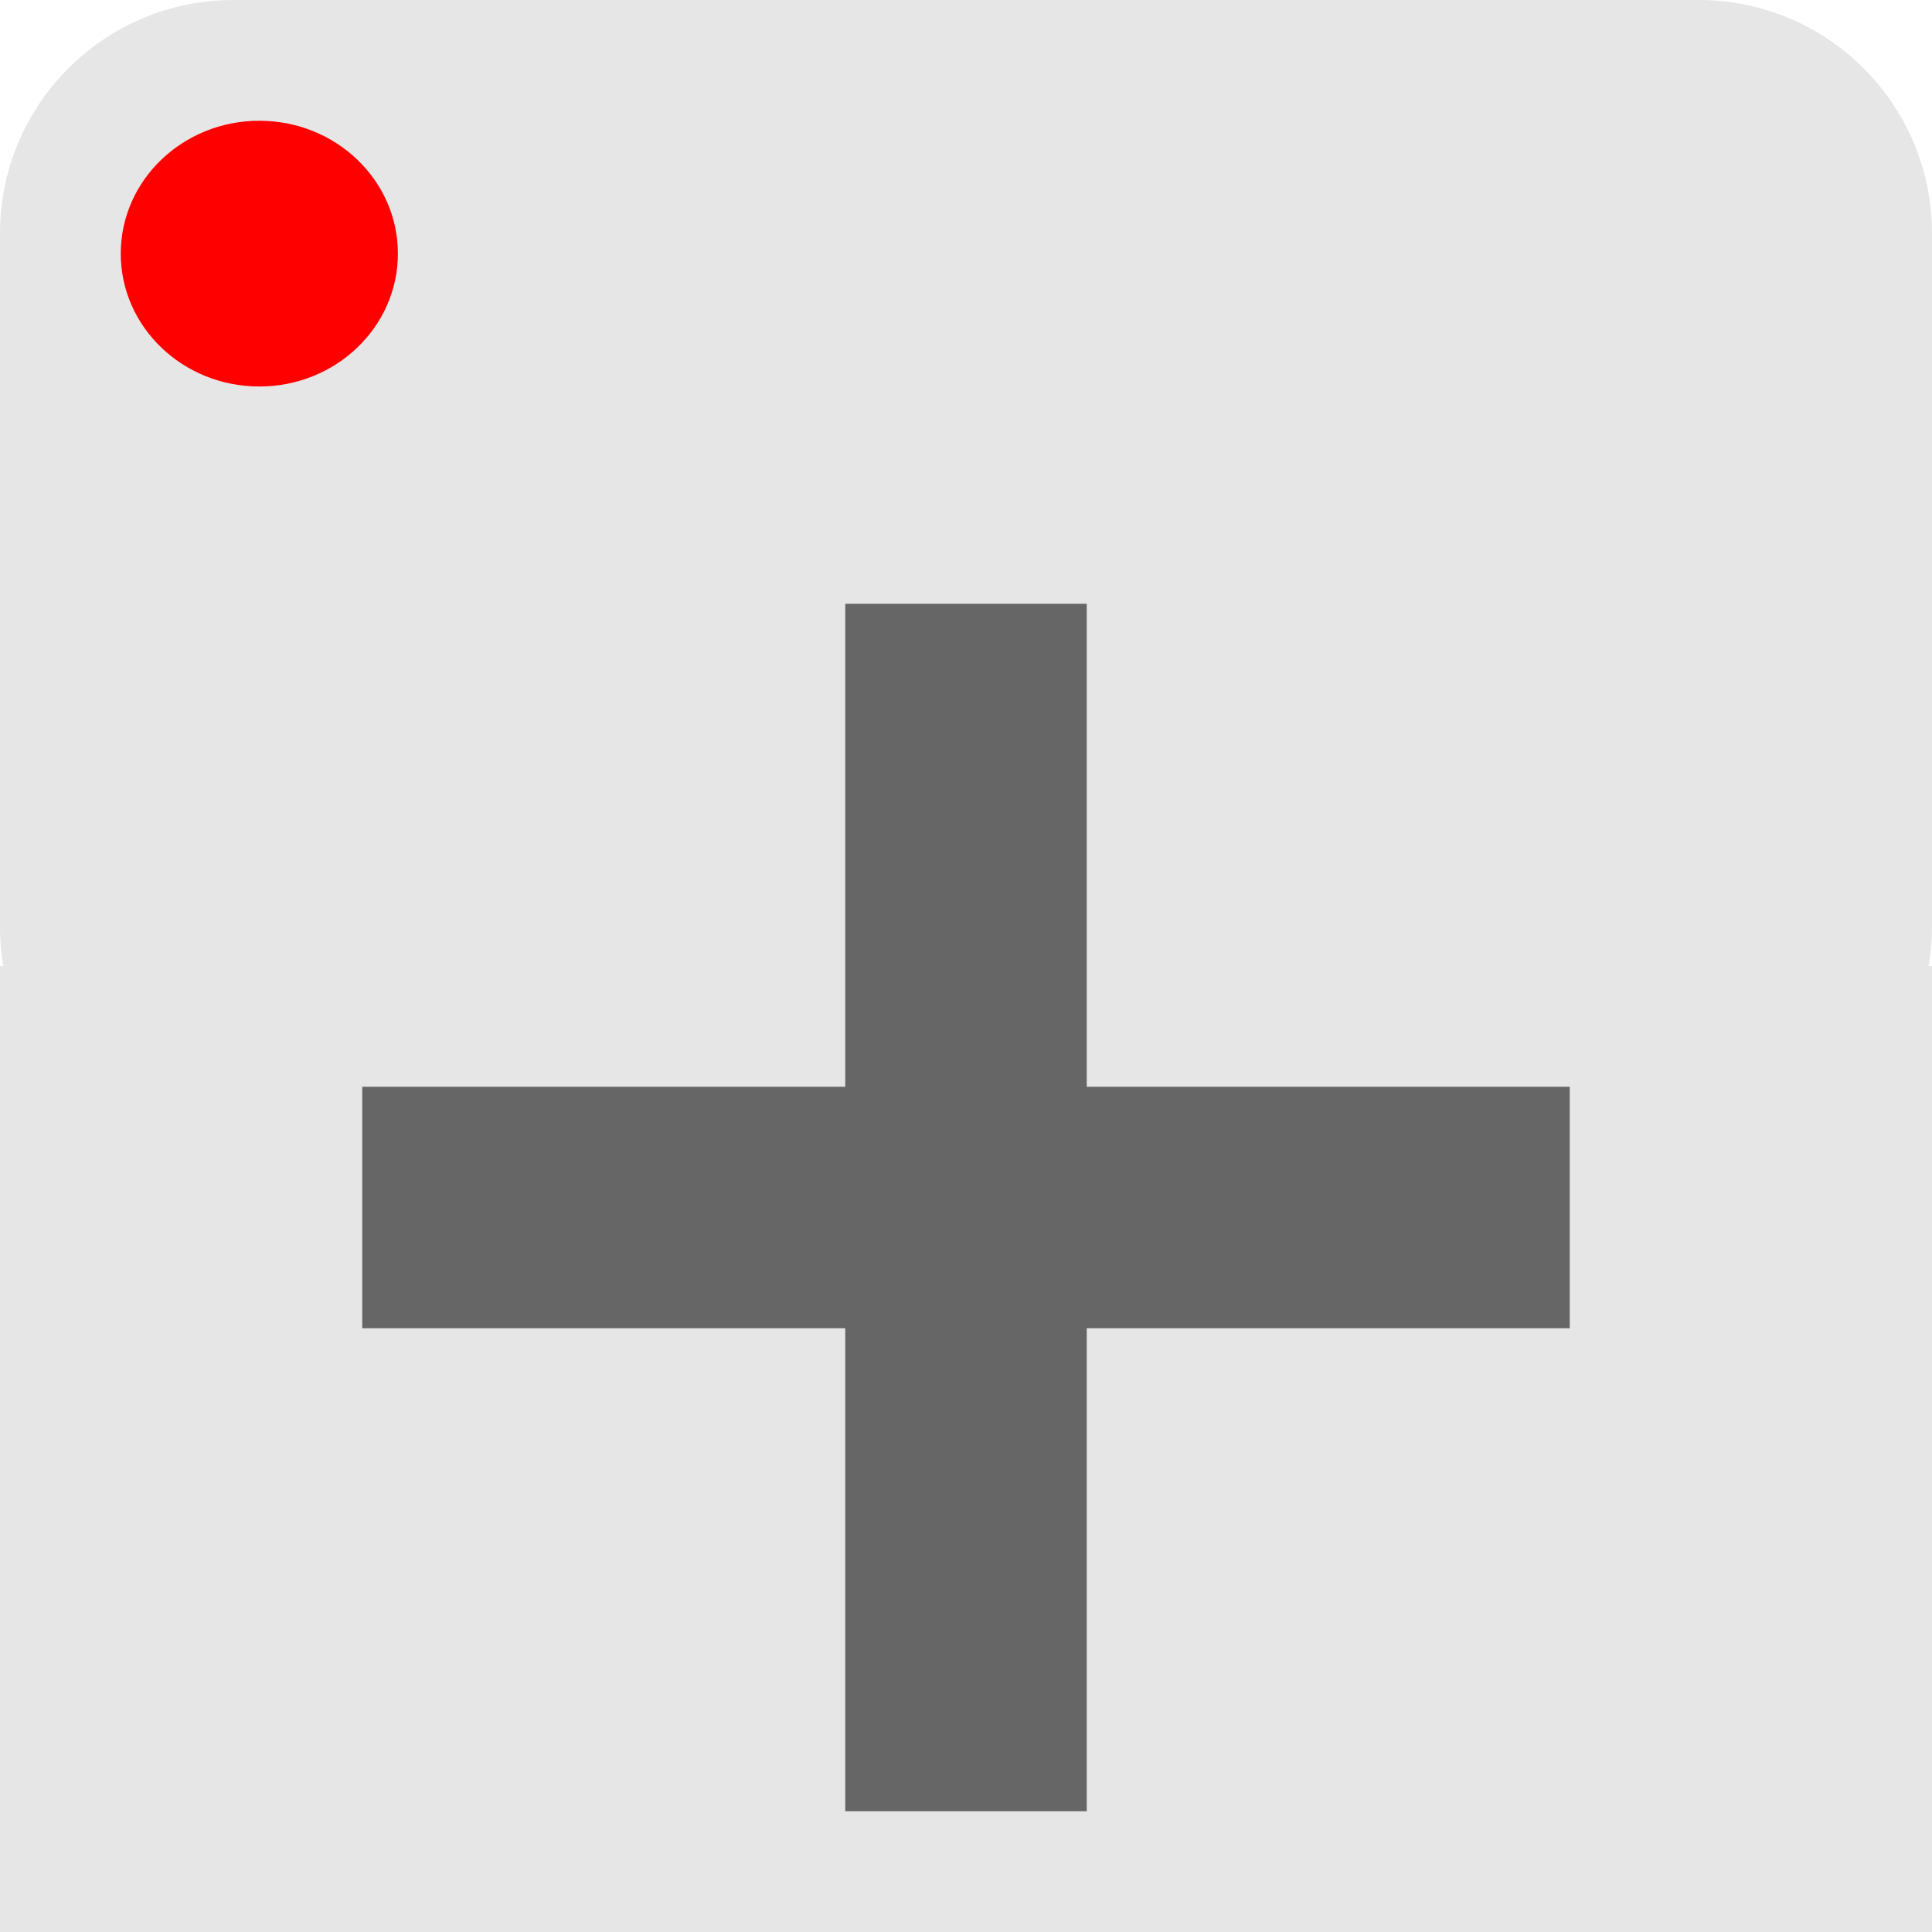
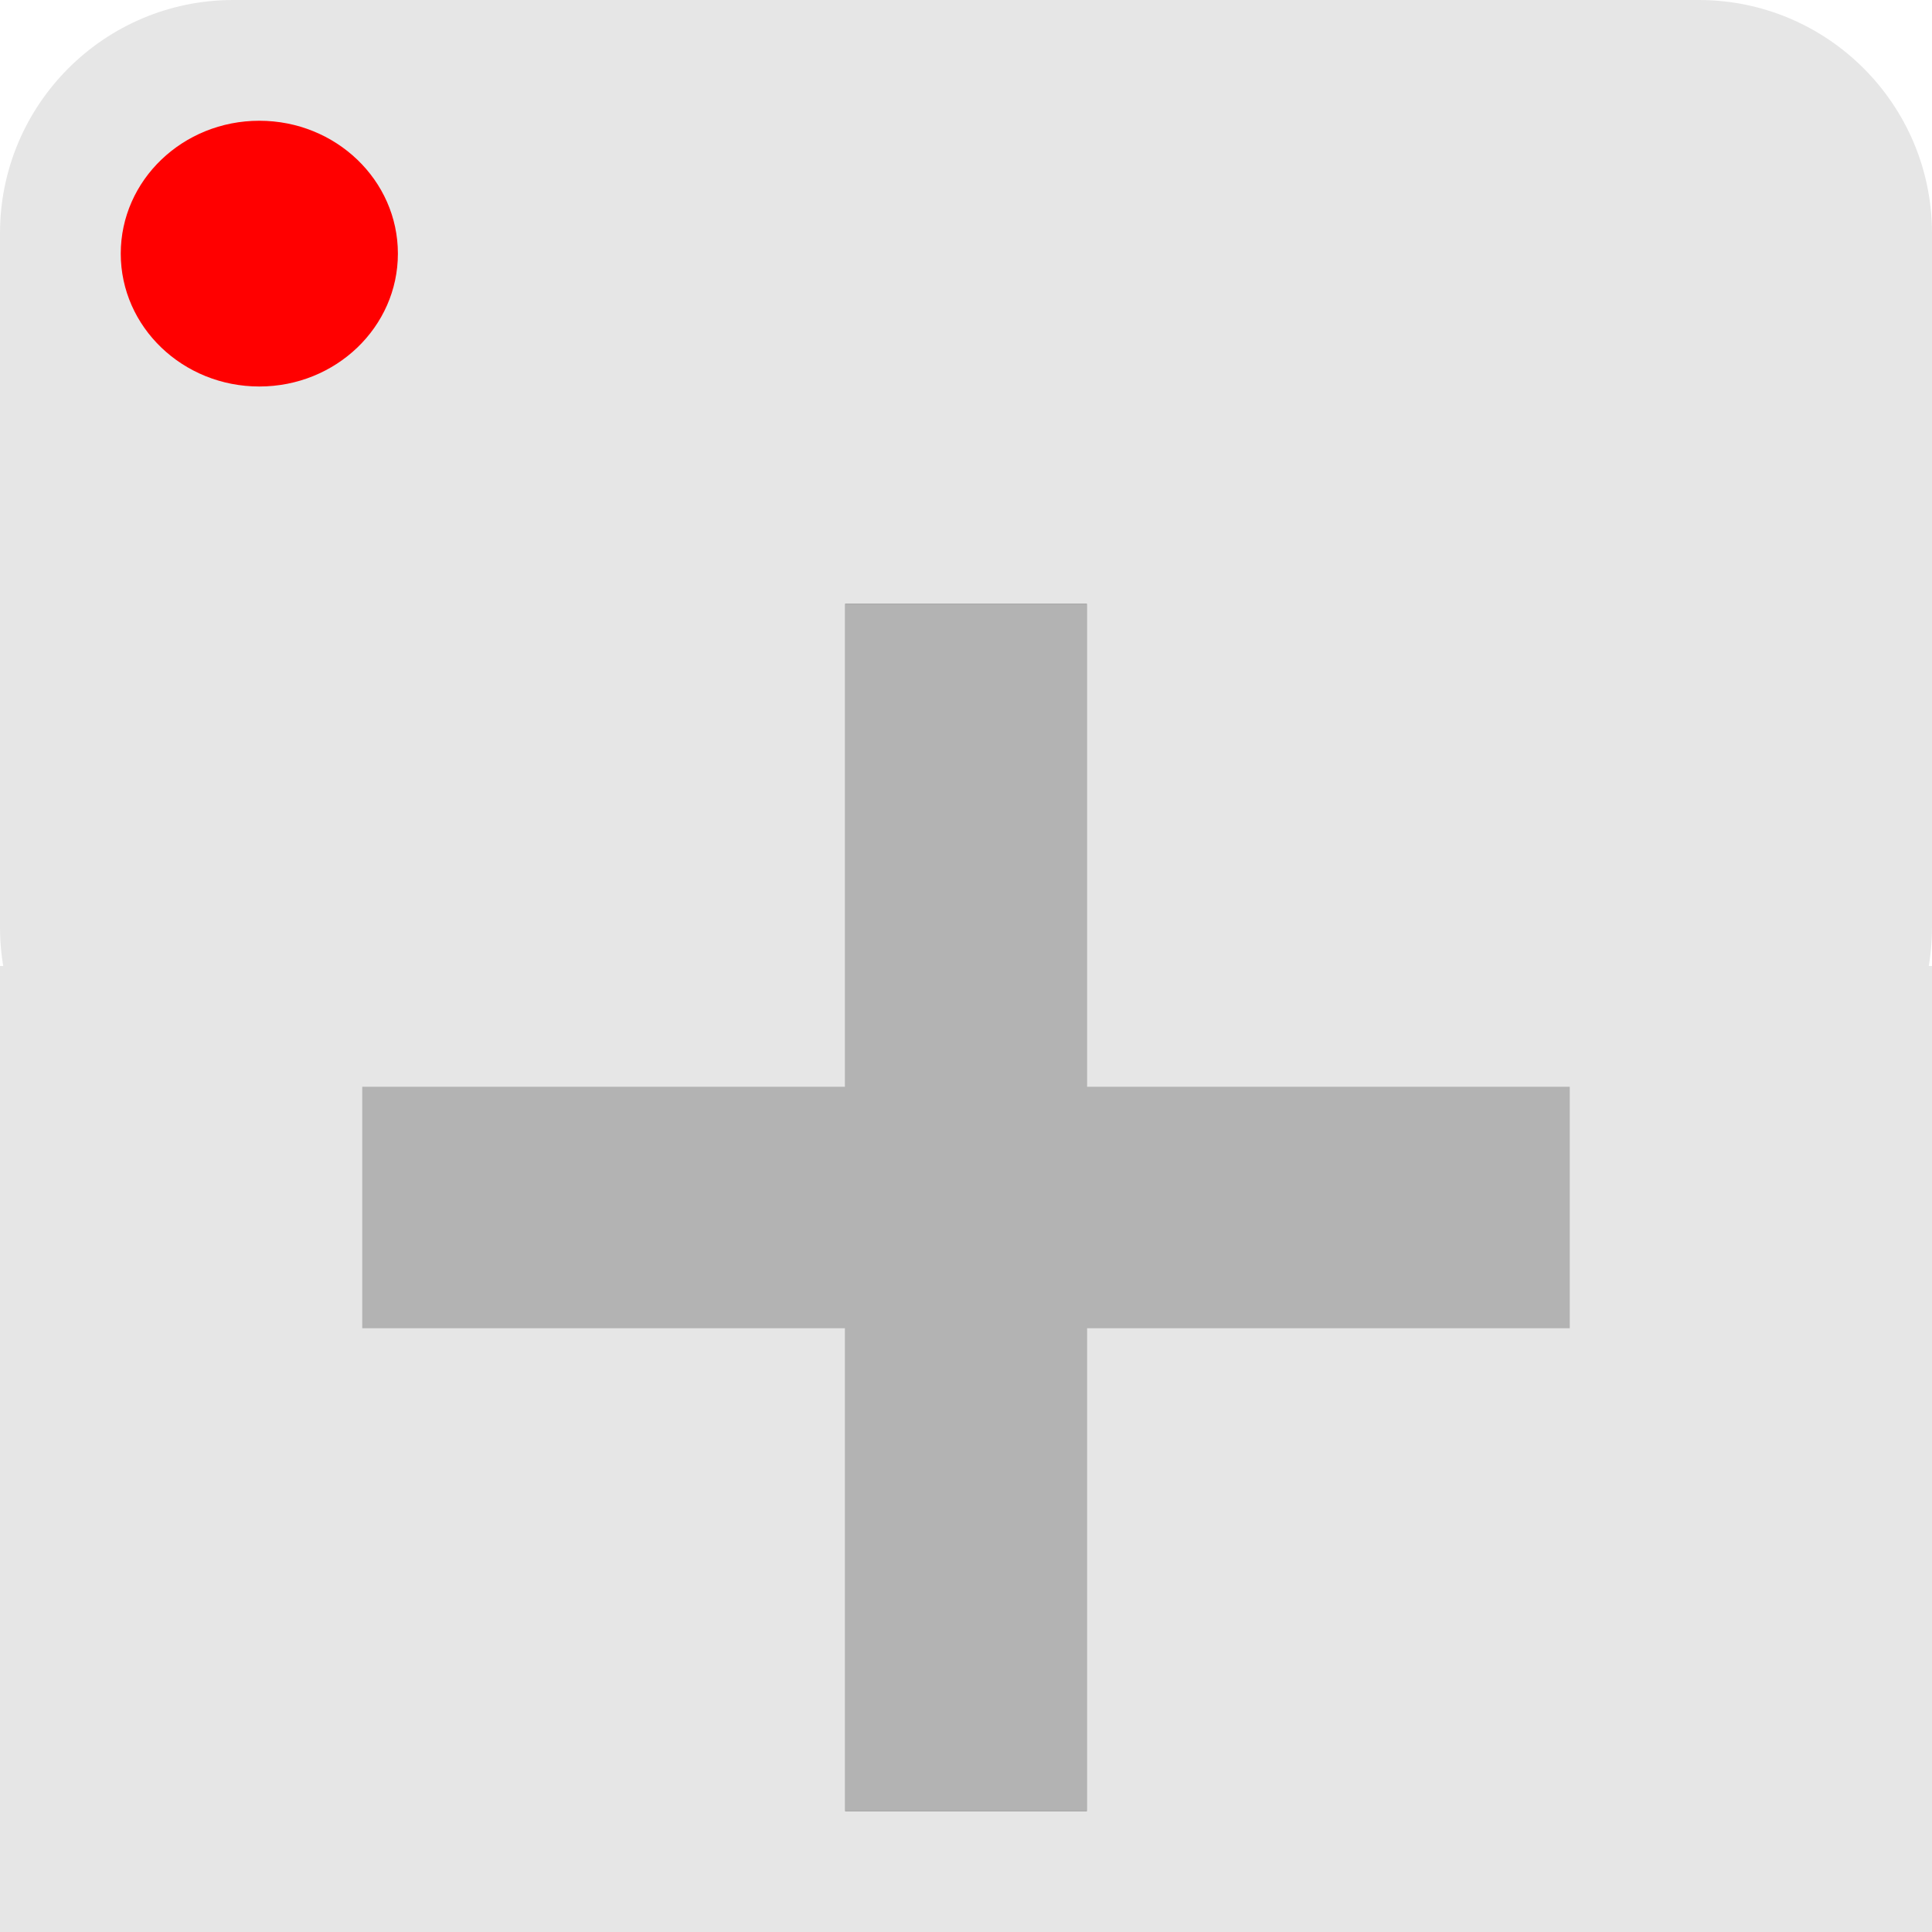
<svg xmlns="http://www.w3.org/2000/svg" width="40mm" height="40mm" viewBox="0 0 40 40" version="1.1" id="svg5">
  <defs id="defs2" />
  <g id="layer1">
    <rect style="fill:#e6e6e6;stroke-width:0.287" id="rect111" width="40" height="20" x="0" y="20" ry="0" />
    <rect style="fill:#e6e6e6;stroke-width:0.287" id="rect331" width="40" height="24.026" x="0" y="0" ry="4.831" />
-     <rect style="fill:#666666;stroke-width:0.265" id="rect387" width="5" height="25" x="17.5" y="12.5" ry="0" rx="0" />
-     <rect style="fill:#666666;stroke-width:0.265" id="rect389" width="25" height="5" x="7.5" y="22.5" ry="0" rx="0" />
+     <rect style="fill:#666666;stroke-width:0.265" id="rect387" width="5" height="25" x="17.5" y="12.5" ry="1.268" rx="0" />
    <ellipse style="fill:#ff0000;stroke-width:0.265" id="path443" cx="5.369" cy="5.251" rx="2.869" ry="2.751" />
+     <rect style="fill:#b3b3b3;stroke-width:0.265" id="rect223" width="5" height="25" x="17.5" y="12.5" ry="1.268" rx="0" />
+     <rect style="fill:#b3b3b3;stroke-width:0.265" id="rect223-3" width="25" height="5" x="7.5" y="22.5" ry="1.292" rx="0" />
  </g>
</svg>
